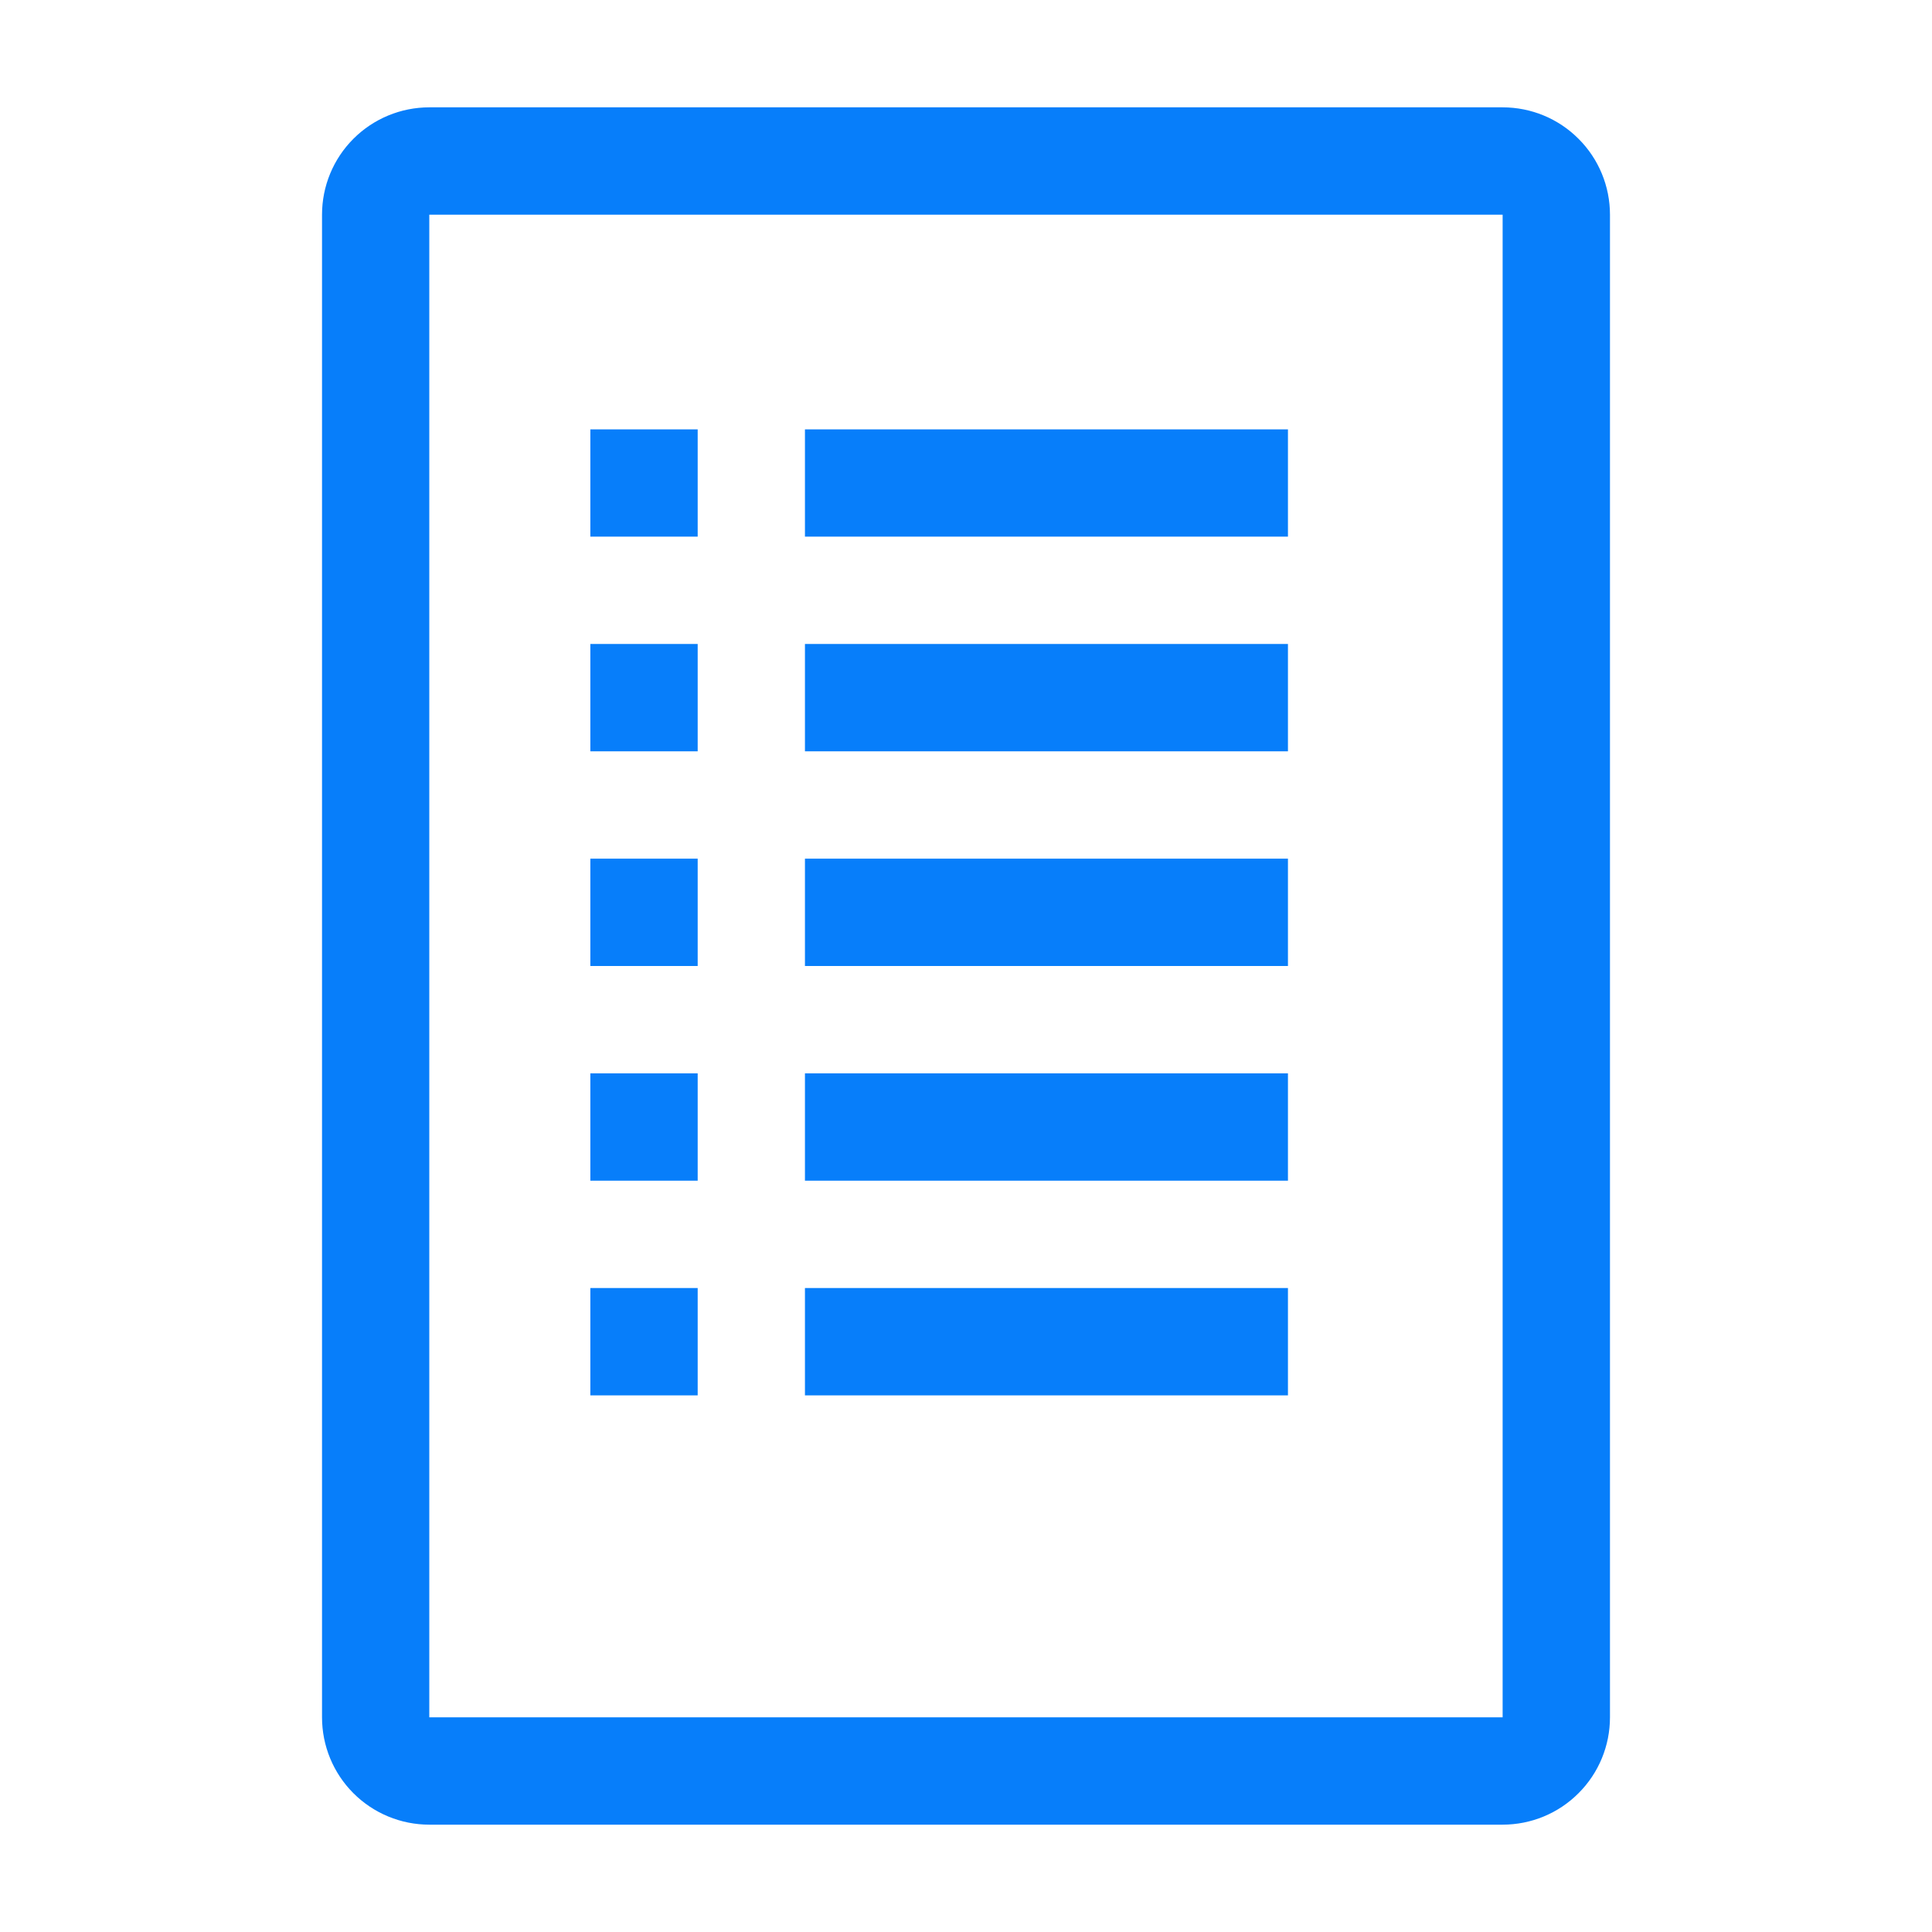
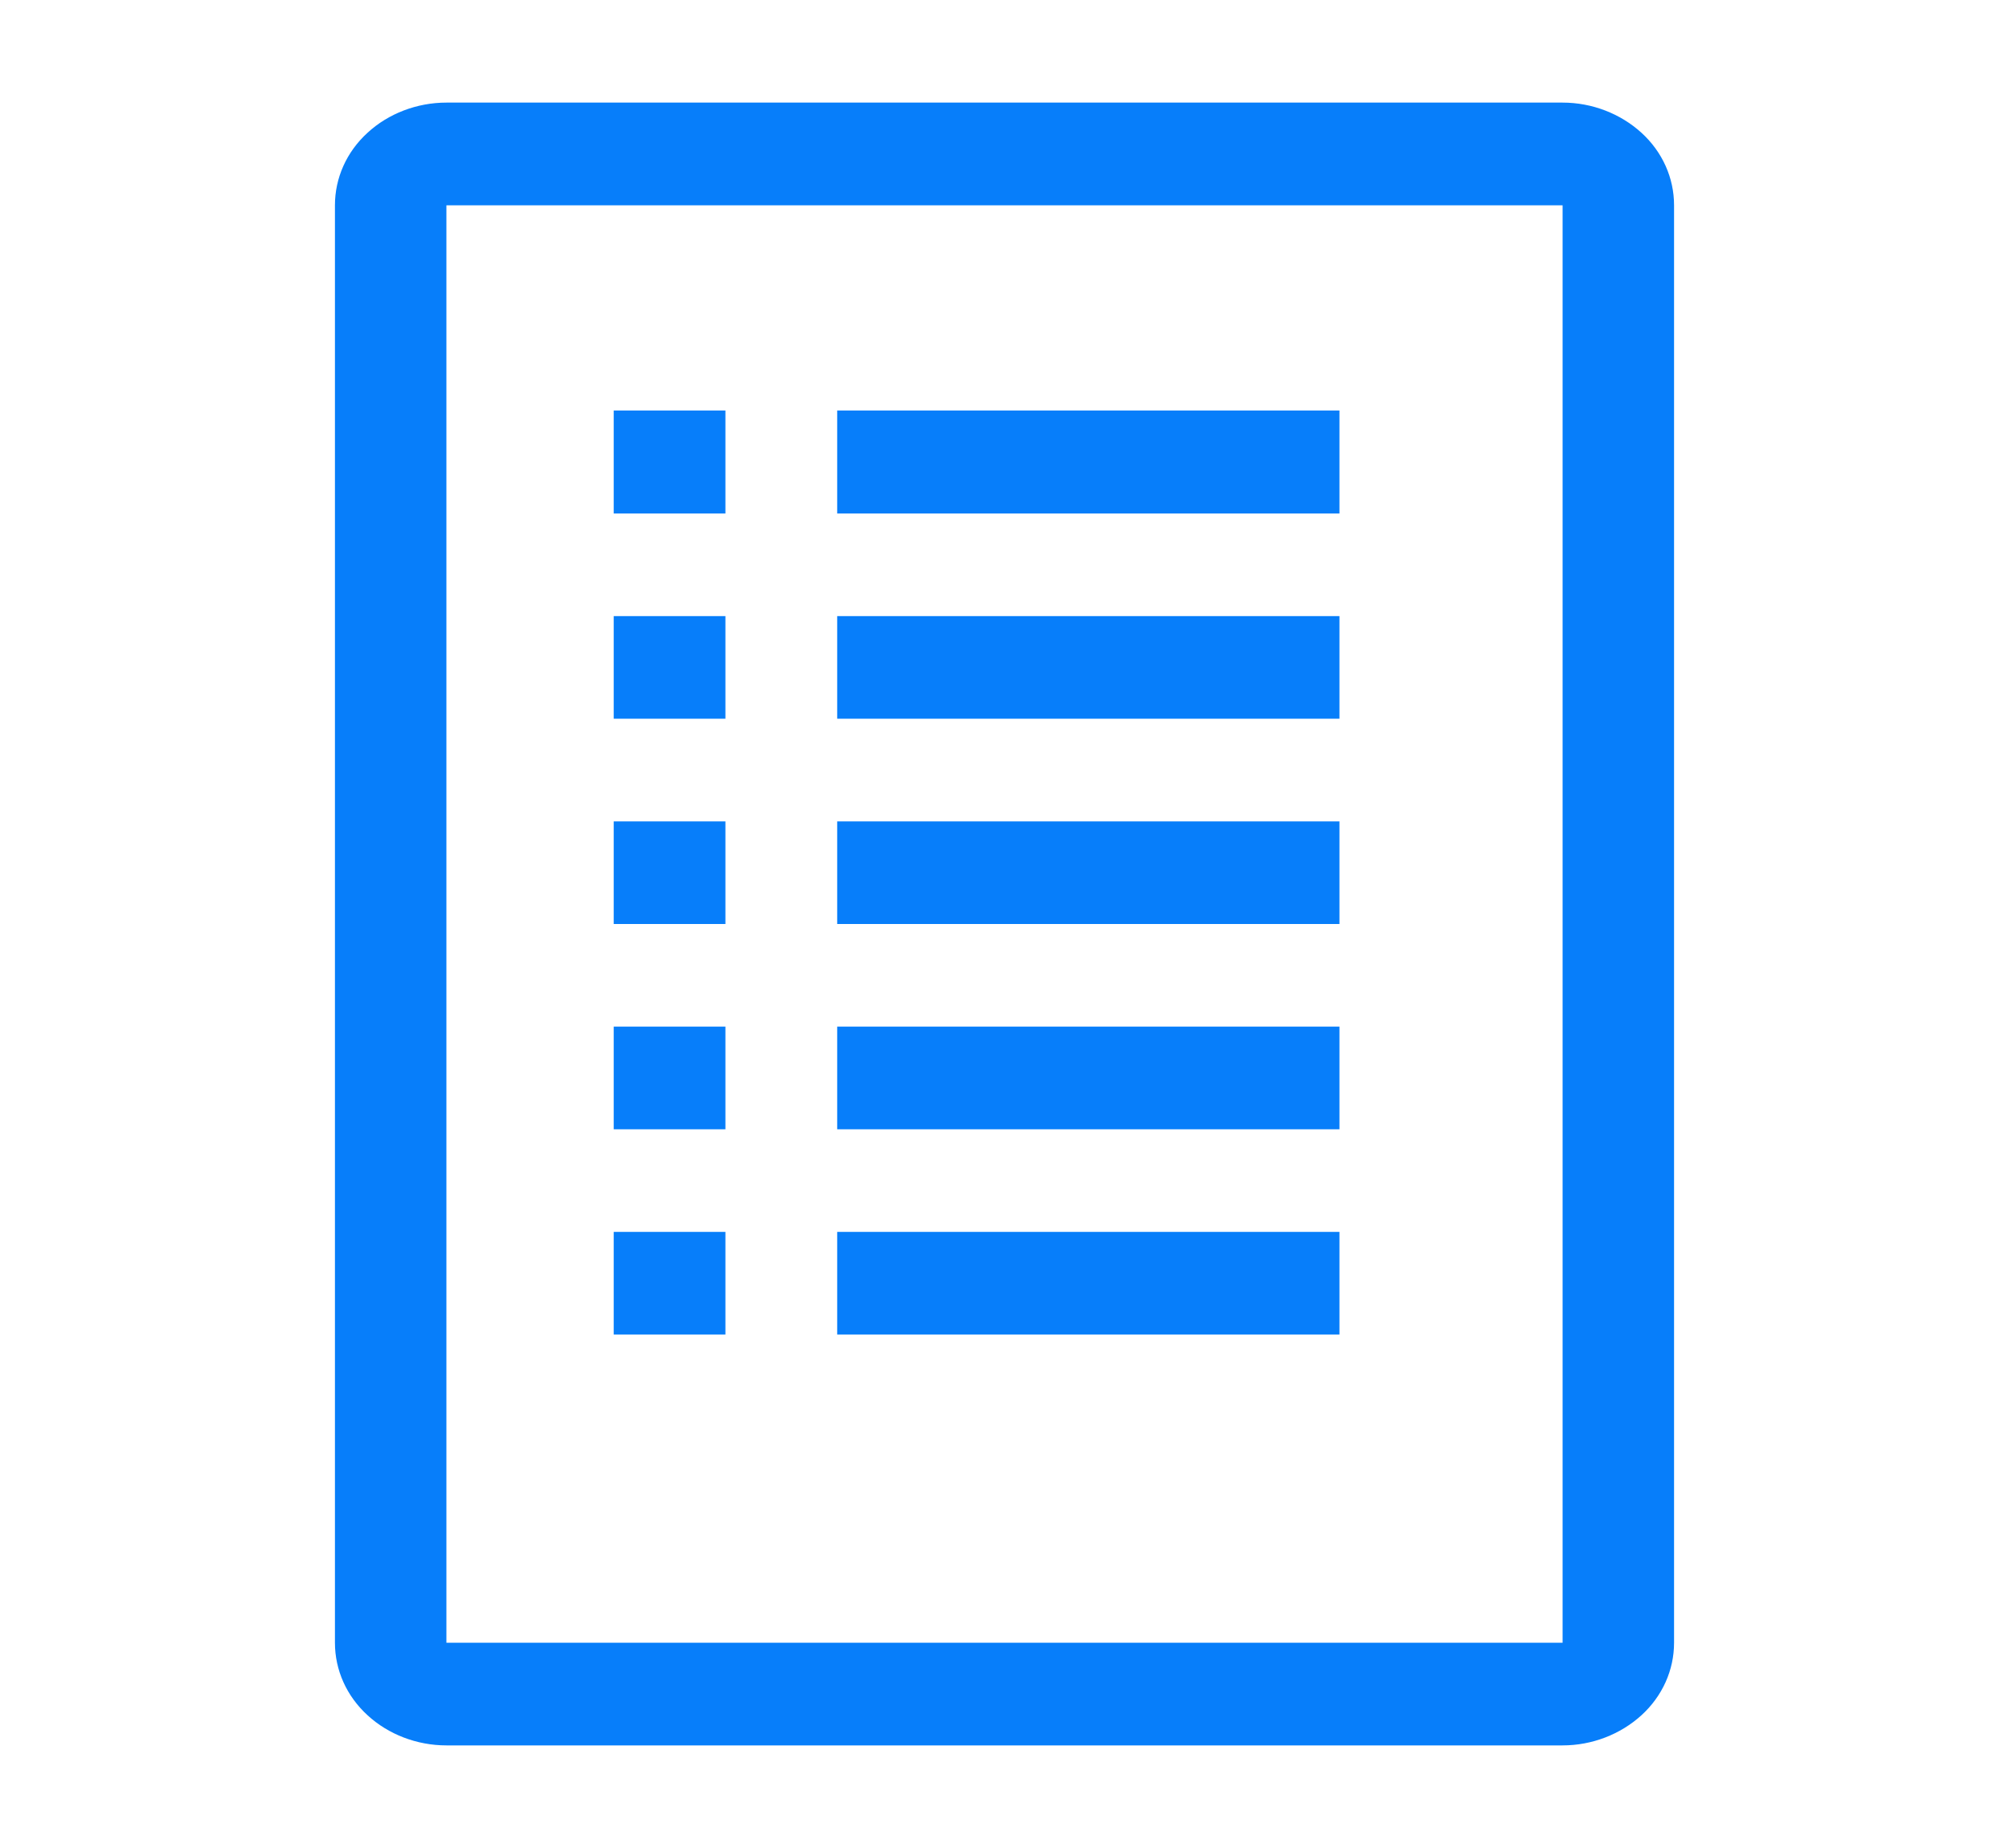
- <svg xmlns="http://www.w3.org/2000/svg" width="25" height="25" viewBox="0 0 25 25" fill="#077EFA">
-   <path d="M10.416 5.556H16.666V6.944H10.416V5.556Z" />
-   <path d="M10.416 8.333H16.666V9.722H10.416V8.333Z" />
-   <path d="M10.416 11.111H16.666V12.5H10.416V11.111Z" />
-   <path d="M10.416 13.889H16.666V15.278H10.416V13.889Z" />
-   <path d="M10.416 16.667H16.666V18.056H10.416V16.667Z" />
-   <path d="M7.639 5.556H9.028V6.944H7.639V5.556Z" />
-   <path d="M7.639 8.333H9.028V9.722H7.639V8.333Z" />
-   <path d="M7.639 11.111H9.028V12.5H7.639V11.111Z" />
-   <path d="M7.639 13.889H9.028V15.278H7.639V13.889Z" />
-   <path d="M7.639 16.667H9.028V18.056H7.639V16.667Z" />
-   <path d="M19.444 1.389H5.555C5.187 1.389 4.834 1.535 4.573 1.796C4.313 2.056 4.167 2.409 4.167 2.778V22.222C4.167 22.591 4.313 22.944 4.573 23.204C4.834 23.465 5.187 23.611 5.555 23.611H19.444C19.813 23.611 20.166 23.465 20.426 23.204C20.687 22.944 20.833 22.591 20.833 22.222V2.778C20.833 2.409 20.687 2.056 20.426 1.796C20.166 1.535 19.813 1.389 19.444 1.389ZM19.444 22.222H5.555V2.778H19.444V22.222Z" />
+ <svg xmlns="http://www.w3.org/2000/svg" width="25px" height="23px" viewBox="0 0 25 23" version="1.1">
+   <g id="surface1">
+     <path style=" stroke:none;fill-rule:nonzero;fill:rgb(2.745%,49.412%,98.039%);fill-opacity:1;" d="M 10.418 5.109 L 16.668 5.109 L 16.668 6.391 L 10.418 6.391 Z M 10.418 5.109 " />
+     <path style=" stroke:none;fill-rule:nonzero;fill:rgb(2.745%,49.412%,98.039%);fill-opacity:1;" d="M 10.418 7.668 L 16.668 7.668 L 16.668 8.945 L 10.418 8.945 Z M 10.418 7.668 " />
+     <path style=" stroke:none;fill-rule:nonzero;fill:rgb(2.745%,49.412%,98.039%);fill-opacity:1;" d="M 10.418 10.223 L 16.668 10.223 L 16.668 11.5 L 10.418 11.5 Z M 10.418 10.223 " />
+     <path style=" stroke:none;fill-rule:nonzero;fill:rgb(2.745%,49.412%,98.039%);fill-opacity:1;" d="M 10.418 12.777 L 16.668 12.777 L 16.668 14.055 L 10.418 14.055 Z M 10.418 12.777 " />
+     <path style=" stroke:none;fill-rule:nonzero;fill:rgb(2.745%,49.412%,98.039%);fill-opacity:1;" d="M 10.418 15.332 L 16.668 15.332 L 16.668 16.609 L 10.418 16.609 Z M 10.418 15.332 " />
+     <path style=" stroke:none;fill-rule:nonzero;fill:rgb(2.745%,49.412%,98.039%);fill-opacity:1;" d="M 7.637 5.109 L 9.027 5.109 L 9.027 6.391 L 7.637 6.391 Z M 7.637 5.109 " />
+     <path style=" stroke:none;fill-rule:nonzero;fill:rgb(2.745%,49.412%,98.039%);fill-opacity:1;" d="M 7.637 7.668 L 9.027 7.668 L 9.027 8.945 L 7.637 8.945 Z M 7.637 7.668 " />
+     <path style=" stroke:none;fill-rule:nonzero;fill:rgb(2.745%,49.412%,98.039%);fill-opacity:1;" d="M 7.637 10.223 L 9.027 10.223 L 9.027 11.5 L 7.637 11.5 Z M 7.637 10.223 " />
+     <path style=" stroke:none;fill-rule:nonzero;fill:rgb(2.745%,49.412%,98.039%);fill-opacity:1;" d="M 7.637 12.777 L 9.027 12.777 L 9.027 14.055 L 7.637 14.055 Z M 7.637 12.777 " />
+     <path style=" stroke:none;fill-rule:nonzero;fill:rgb(2.745%,49.412%,98.039%);fill-opacity:1;" d="M 7.637 15.332 L 9.027 15.332 L 9.027 16.609 L 7.637 16.609 Z M 7.637 15.332 " />
+     <path style=" stroke:none;fill-rule:nonzero;fill:rgb(2.745%,49.412%,98.039%);fill-opacity:1;" d="M 19.445 1.277 L 5.555 1.277 C 5.188 1.277 4.832 1.414 4.574 1.652 C 4.312 1.891 4.168 2.215 4.168 2.555 L 4.168 20.445 C 4.168 20.785 4.312 21.109 4.574 21.348 C 4.832 21.586 5.188 21.723 5.555 21.723 L 19.445 21.723 C 19.812 21.723 20.164 21.586 20.426 21.348 C 20.688 21.109 20.832 20.785 20.832 20.445 L 20.832 2.555 C 20.832 2.215 20.688 1.891 20.426 1.652 C 20.164 1.414 19.812 1.277 19.445 1.277 Z M 19.445 20.445 L 5.555 20.445 L 5.555 2.555 L 19.445 2.555 Z M 19.445 20.445 " />
+   </g>
</svg>
